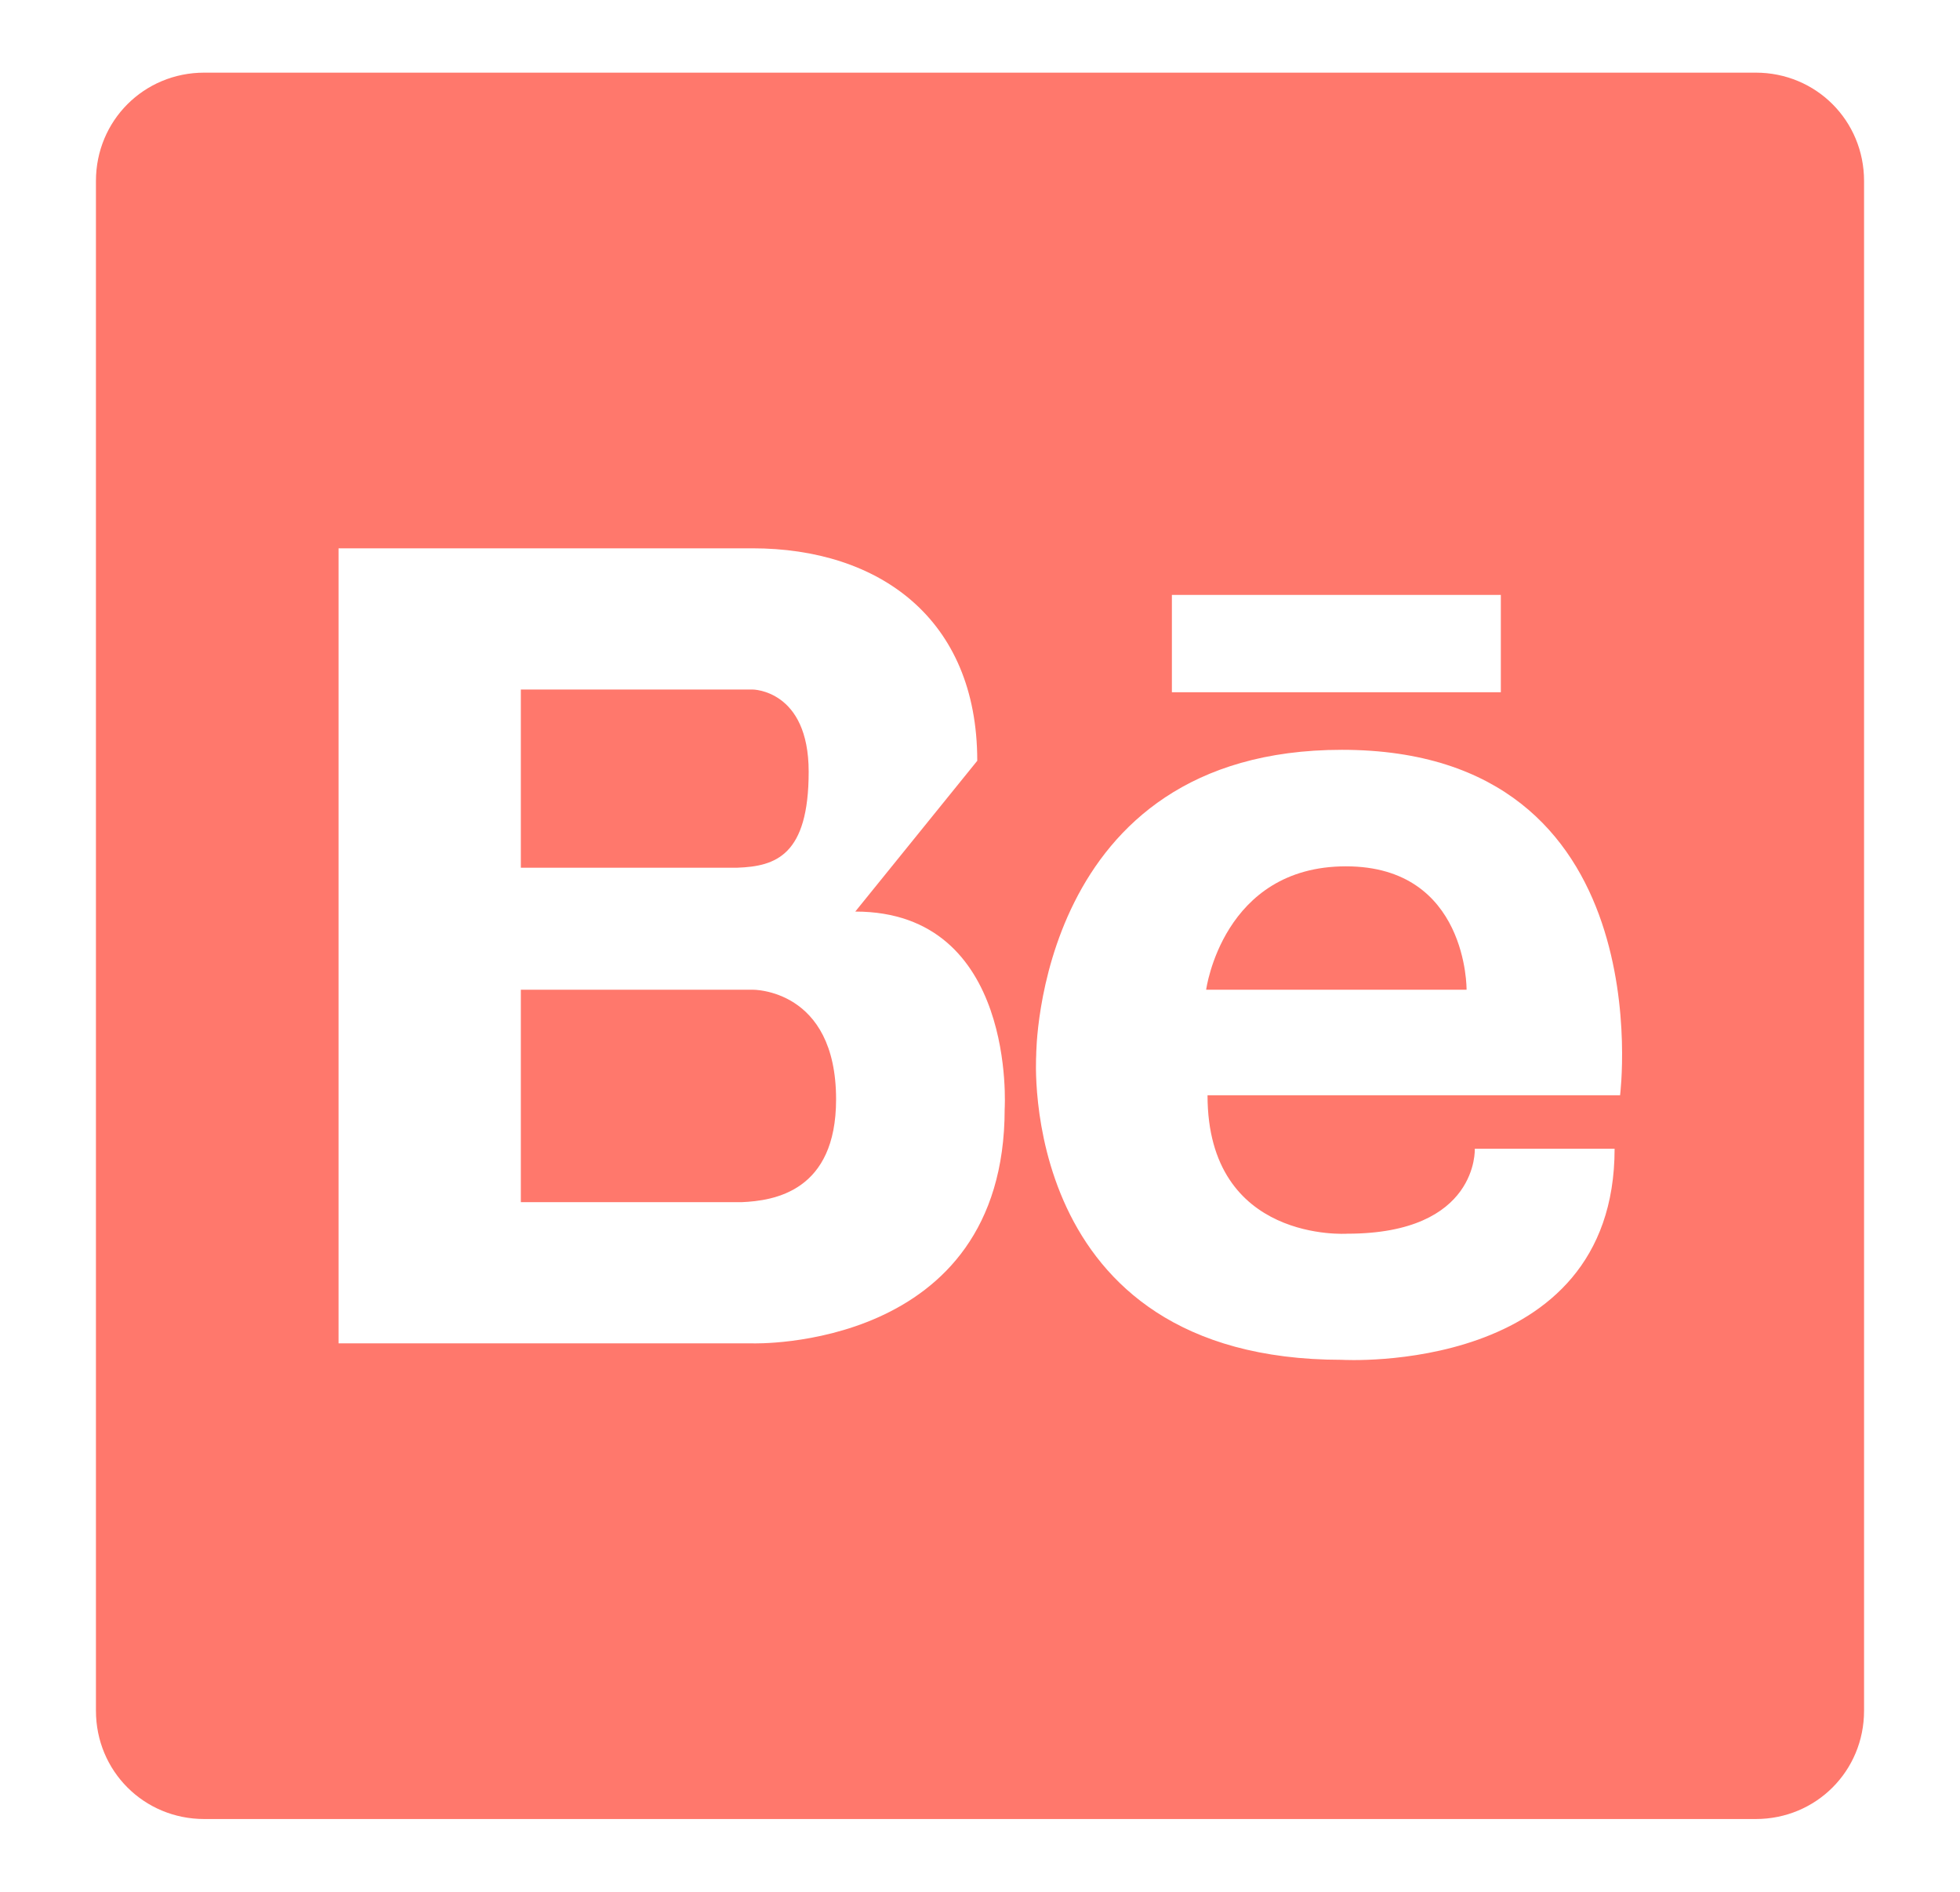
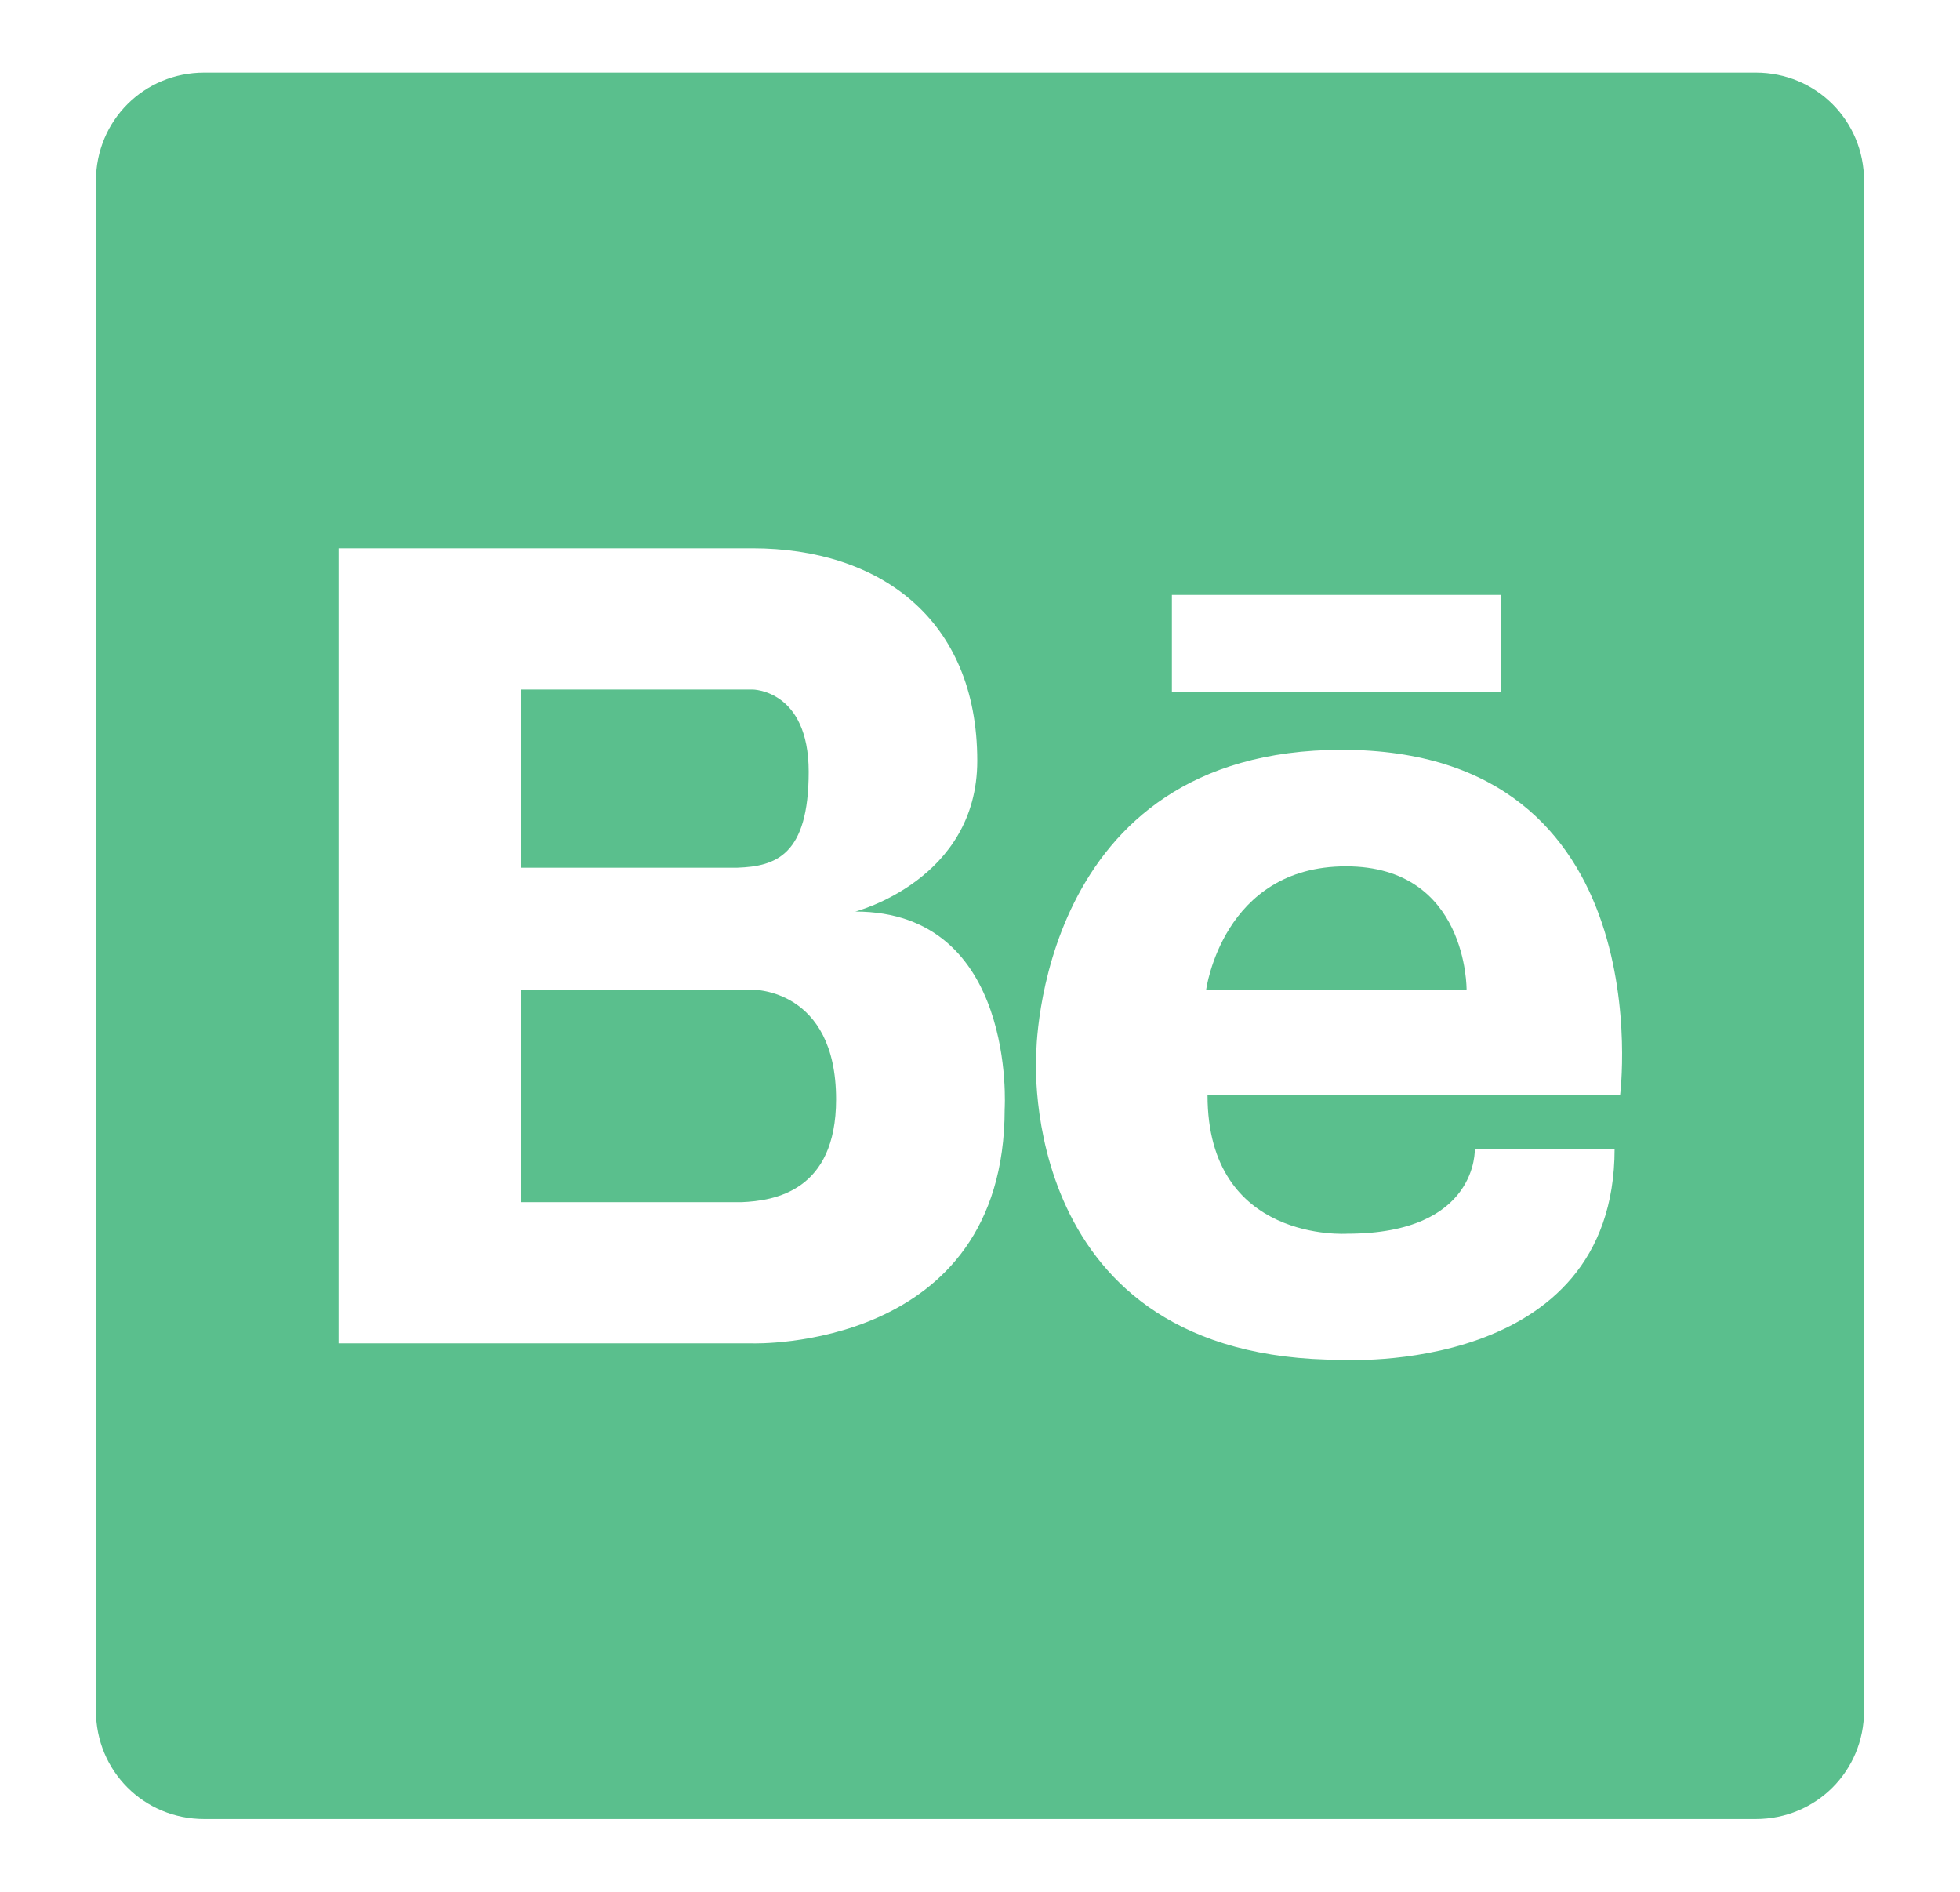
- <svg xmlns="http://www.w3.org/2000/svg" width="143" height="138" viewBox="0 0 143 138">
-   <style type="text/css">.st0{fill:#FF786C;} .st1{fill-rule:evenodd;clip-rule:evenodd;fill:#FF786C;} .st2{fill:none;}</style>
-   <path class="st2" d="M97.9 54.7c-22.3 0-22.3 22.2-22.3 22.3 0 0-1.5 22.2 22.3 22.2 0 0 19.9 1.1 19.9-15.4h-10.2s.3 6.2-9.3 6.2c0 0-10.2.7-10.2-10.1h30.1s3.2-25.2-20.3-25.2zm-9.9 17.5s1.2-9 10.2-9l8.9 9h-19.1zm-25.5-5.7s8.9-.7 8.9-11-7.3-15.5-16.5-15.5h-30.2v58h30.2s18.4.6 18.4-17.1c0 0 .9-14.4-10.8-14.4zm-24.5-16.2h16.9s4.1 0 4.1 6-2.4 6.9-5.2 6.9h-15.8v-12.9zm16.1 37.4h-16.1v-15.5h16.9s6.1-.1 6.1 8c0 6.7-4.5 7.4-6.9 7.5z" />
-   <path class="st0" d="M59 56.3c0-6-4.1-6-4.1-6h-16.9v13h15.8c2.8-.1 5.2-.9 5.2-7zm-4.1 15.9h-16.9v15.5h16.1c2.4-.1 6.9-.8 6.9-7.5 0-8.1-6.1-8-6.1-8zm43.3-9c-9 0-10.2 9-10.2 9h19s.1-9-8.8-9z" />
-   <path class="st2" d="M62.5 66.5s8.9-.7 8.9-11-7.3-15.5-16.5-15.5h-30.2v58h30.2s18.4.6 18.4-17.1c0 0 .9-14.4-10.8-14.4zm35.4-11.8c-22.3 0-22.3 22.2-22.3 22.3 0 0-1.5 22.2 22.3 22.2 0 0 19.9 1.1 19.9-15.4h-10.2s.3 6.2-9.3 6.2c0 0-10.2.7-10.2-10.1h30.1s3.2-25.2-20.3-25.2z" />
-   <path class="st0" d="M128.1 5.3h-113.2c-4.4 0-7.9 3.5-7.9 7.9v111.6c0 4.4 3.5 7.9 7.9 7.9h113.2c4.4 0 7.9-3.5 7.9-7.9v-111.6c0-4.4-3.5-7.9-7.9-7.9zm-42.6 38.1h24v7.1h-24v-7.1zm-12.2 37.5c0 17.7-18.4 17.1-18.4 17.1h-30.2v-58h30.2c9.2 0 16.4 5.1 16.4 15.5l-8.9 11c11.8 0 10.9 14.4 10.9 14.4zm44.9-1h-30.1c0 10.8 10.2 10.1 10.2 10.1 9.6 0 9.3-6.2 9.3-6.2h10.2c0 16.6-19.9 15.4-19.9 15.4-23.8 0-22.3-22.2-22.3-22.2 0-.1 0-22.3 22.3-22.3 23.5 0 20.3 25.2 20.3 25.2z" />
+ <svg xmlns="http://www.w3.org/2000/svg" version="1.1" id="Layer_1" x="0px" y="0px" viewBox="0 0 143 138" style="enable-background:new 0 0 143 138;" xml:space="preserve">
+   <style type="text/css">
+ 	.st0{fill:none;}
+ 	.st1{fill:#5ABF8D;}
+ </style>
+   <path class="st0" d="M97.9,54.7c-22.3,0-22.3,22.2-22.3,22.3c0,0-1.5,22.2,22.3,22.2c0,0,19.9,1.1,19.9-15.4h-10.2  c0,0,0.3,6.2-9.3,6.2c0,0-10.2,0.7-10.2-10.1h30.1C118.2,79.9,121.4,54.7,97.9,54.7z M88,72.2c0,0,1.2-9,10.2-9l8.9,9H88z   M62.5,66.5c0,0,8.9-0.7,8.9-11S64.1,40,54.9,40H24.7v58h30.2c0,0,18.4,0.6,18.4-17.1C73.3,80.9,74.2,66.5,62.5,66.5z M38,50.3h16.9  c0,0,4.1,0,4.1,6s-2.4,6.9-5.2,6.9H38C38,63.2,38,50.3,38,50.3z M54.1,87.7H38V72.2h16.9c0,0,6.1-0.1,6.1,8  C61,86.9,56.5,87.6,54.1,87.7z" />
+   <path class="st1" d="M59,56.3c0-6-4.1-6-4.1-6H38v13h15.8C56.6,63.2,59,62.4,59,56.3z M54.9,72.2H38v15.5h16.1  c2.4-0.1,6.9-0.8,6.9-7.5C61,72.1,54.9,72.2,54.9,72.2z M98.2,63.2c-9,0-10.2,9-10.2,9h19C107,72.2,107.1,63.2,98.2,63.2z" />
+   <path class="st0" d="M62.5,66.5c0,0,8.9-0.7,8.9-11S64.1,40,54.9,40H24.7v58h30.2c0,0,18.4,0.6,18.4-17.1  C73.3,80.9,74.2,66.5,62.5,66.5z M97.9,54.7c-22.3,0-22.3,22.2-22.3,22.3c0,0-1.5,22.2,22.3,22.2c0,0,19.9,1.1,19.9-15.4h-10.2  c0,0,0.3,6.2-9.3,6.2c0,0-10.2,0.7-10.2-10.1h30.1C118.2,79.9,121.4,54.7,97.9,54.7z" />
+   <path class="st1" d="M128.1,5.3H14.9C10.5,5.3,7,8.8,7,13.2v111.6c0,4.4,3.5,7.9,7.9,7.9h113.2c4.4,0,7.9-3.5,7.9-7.9V13.2  C136,8.8,132.5,5.3,128.1,5.3z M85.5,43.4h24v7.1h-24V43.4z M73.3,80.9C73.3,98.6,54.9,98,54.9,98H24.7V40h30.2  c9.2,0,16.4,5.1,16.4,15.5c0,8.7-8.9,11-8.9,11C74.2,66.5,73.3,80.9,73.3,80.9z M118.2,79.9H88.1C88.1,90.7,98.3,90,98.3,90  c9.6,0,9.3-6.2,9.3-6.2h10.2c0,16.6-19.9,15.4-19.9,15.4C74.1,99.2,75.6,77,75.6,77c0-0.1,0-22.3,22.3-22.3  C121.4,54.7,118.2,79.9,118.2,79.9z" />
</svg>
